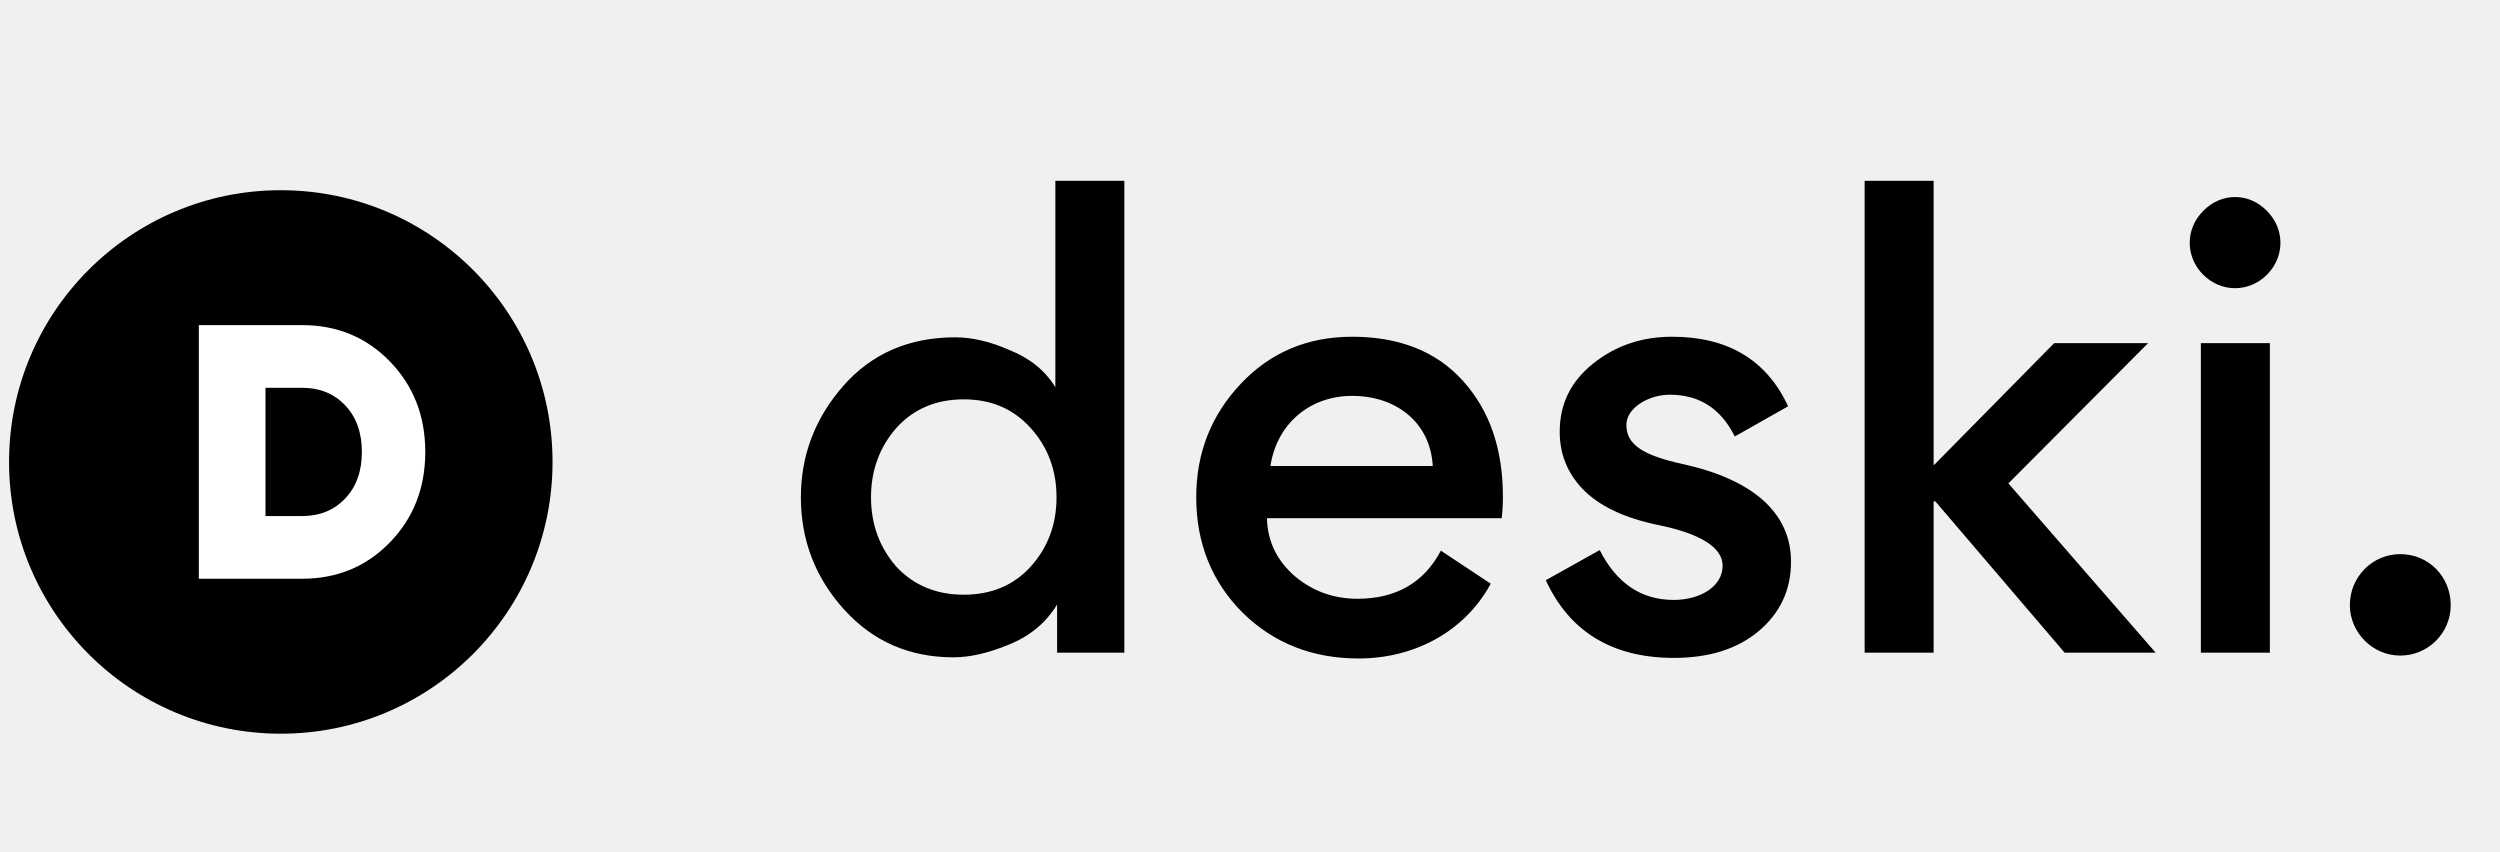
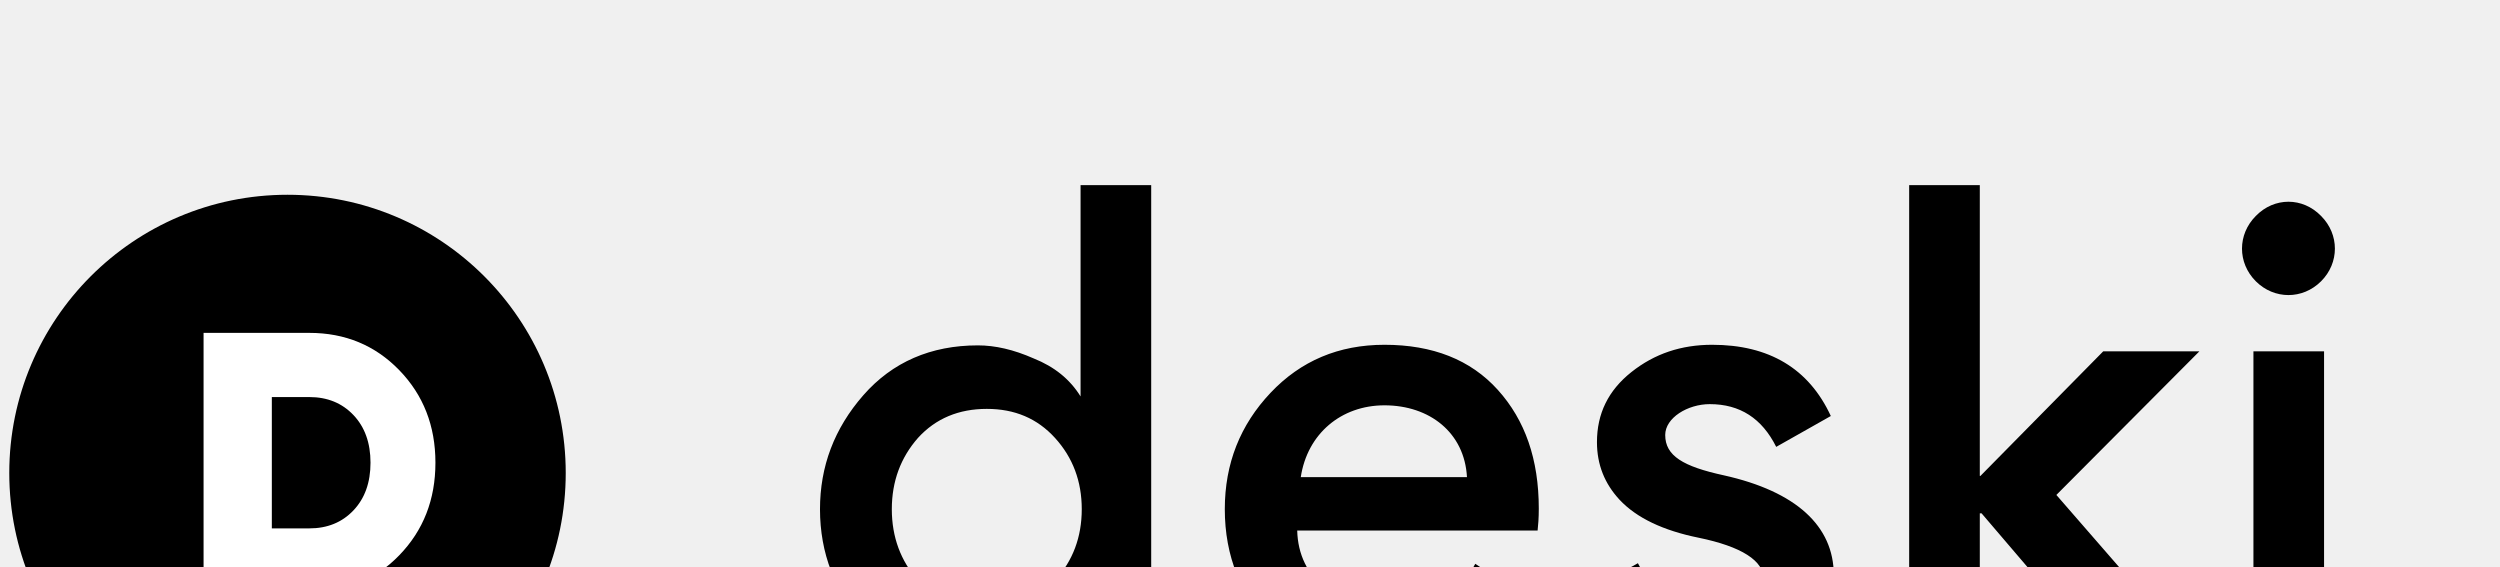
- <svg xmlns="http://www.w3.org/2000/svg" width="138px" height="47px" viewBox="0 0 138 47" version="1.1">
+ <svg xmlns="http://www.w3.org/2000/svg" id="svg" version="1.1">
  <g id="Logo" transform="translate(0.5 0.5)">
    <g id="Circle" transform="translate(0 10)">
      <path d="M15 30C23.284 30 30 23.284 30 15C30 6.716 23.284 0 15 0C6.716 0 0 6.716 0 15C0 23.284 6.716 30 15 30Z" id="Oval" fill="#000000" fill-rule="evenodd" stroke="none" />
      <g id="D" fill="#FFFFFF" transform="translate(9.375 1.944336)">
        <path d="M6.8 5.502Q9.7 5.502 11.65 7.512Q13.6 9.522 13.6 12.502Q13.6 15.482 11.65 17.492Q9.7 19.502 6.8 19.502L1.1 19.502L1.1 5.502L6.8 5.502ZM6.8 16.042Q8.26 16.042 9.18 15.072Q10.1 14.102 10.1 12.502Q10.1 10.902 9.18 9.932Q8.26 8.962 6.8 8.962L4.78 8.962L4.78 16.042L6.8 16.042Z" />
      </g>
    </g>
    <g id="deski." transform="translate(42 0)">
      <path d="M4.108 33.16C2.508 31.4 1.708 29.32 1.708 26.952C1.708 24.648 2.476 22.6 4.044 20.808C5.612 19.016 7.692 18.12 10.22 18.12C11.148 18.12 12.14 18.344 13.228 18.824C14.348 19.272 15.18 19.944 15.756 20.872L15.756 9.48L19.564 9.48L19.564 35.528L15.852 35.528L15.852 32.872C15.244 33.864 14.38 34.6 13.196 35.08C12.044 35.56 11.02 35.784 10.124 35.784C7.724 35.784 5.708 34.92 4.108 33.16ZM64.236 35.528L60.428 35.528L60.428 9.48L64.236 9.48L64.236 25.16L64.268 25.16L70.892 18.44L76.076 18.44L68.364 26.184L76.492 35.528L71.468 35.528L64.332 27.176L64.236 27.176L64.236 35.528ZM79.116 14.664C80.108 15.656 81.644 15.656 82.636 14.664C83.628 13.672 83.628 12.136 82.636 11.144C81.644 10.12 80.108 10.12 79.116 11.144C78.124 12.136 78.124 13.672 79.116 14.664ZM40.46 26.92C40.46 27.432 40.428 27.816 40.396 28.104L27.436 28.104C27.468 29.384 27.98 30.44 28.972 31.304Q30.46 32.552 32.428 32.552C34.572 32.552 36.108 31.656 37.036 29.896L39.788 31.72C38.348 34.376 35.564 35.848 32.492 35.848C29.964 35.848 27.82 35.016 26.092 33.32C24.396 31.624 23.532 29.48 23.532 26.952C23.532 24.488 24.364 22.408 25.996 20.68Q28.444 18.088 32.14 18.088C34.732 18.088 36.78 18.888 38.252 20.52C39.724 22.152 40.46 24.264 40.46 26.92ZM49.9 35.816C51.82 35.816 53.388 35.336 54.572 34.344C55.756 33.352 56.364 32.072 56.364 30.504C56.364 27.848 54.316 25.992 50.444 25.128C48.236 24.648 47.276 24.072 47.276 22.952C47.276 22.024 48.492 21.288 49.676 21.288C51.308 21.288 52.492 22.056 53.26 23.592L56.204 21.928C55.02 19.368 52.876 18.088 49.804 18.088C48.14 18.088 46.7 18.568 45.452 19.56C44.204 20.552 43.596 21.8 43.596 23.336C43.596 24.552 44.012 25.576 44.812 26.44C45.74 27.432 47.18 28.104 49.068 28.488C51.404 28.968 52.588 29.736 52.588 30.728C52.588 31.88 51.34 32.616 49.9 32.616C48.076 32.616 46.732 31.688 45.804 29.864L42.828 31.528C44.14 34.376 46.508 35.816 49.9 35.816ZM82.796 18.44L78.988 18.44L78.988 35.528L82.796 35.528L82.796 18.44ZM36.588 25.224C36.46 22.824 34.572 21.352 32.14 21.352C29.804 21.352 27.98 22.888 27.628 25.224L36.588 25.224ZM14.38 23.112C13.42 22.056 12.204 21.544 10.7 21.544C9.196 21.544 7.948 22.056 6.988 23.112C6.06 24.168 5.58 25.448 5.58 26.952C5.58 28.456 6.06 29.736 6.988 30.792C7.948 31.816 9.196 32.328 10.7 32.328C12.204 32.328 13.452 31.816 14.38 30.792Q15.82 29.208 15.82 26.952Q15.82 24.696 14.38 23.112ZM89.996 35.688C88.46 35.688 87.212 34.408 87.212 32.904C87.212 31.336 88.46 30.088 89.996 30.088C91.564 30.088 92.78 31.336 92.78 32.904C92.78 34.44 91.532 35.688 89.996 35.688Z" />
    </g>
  </g>
</svg>
